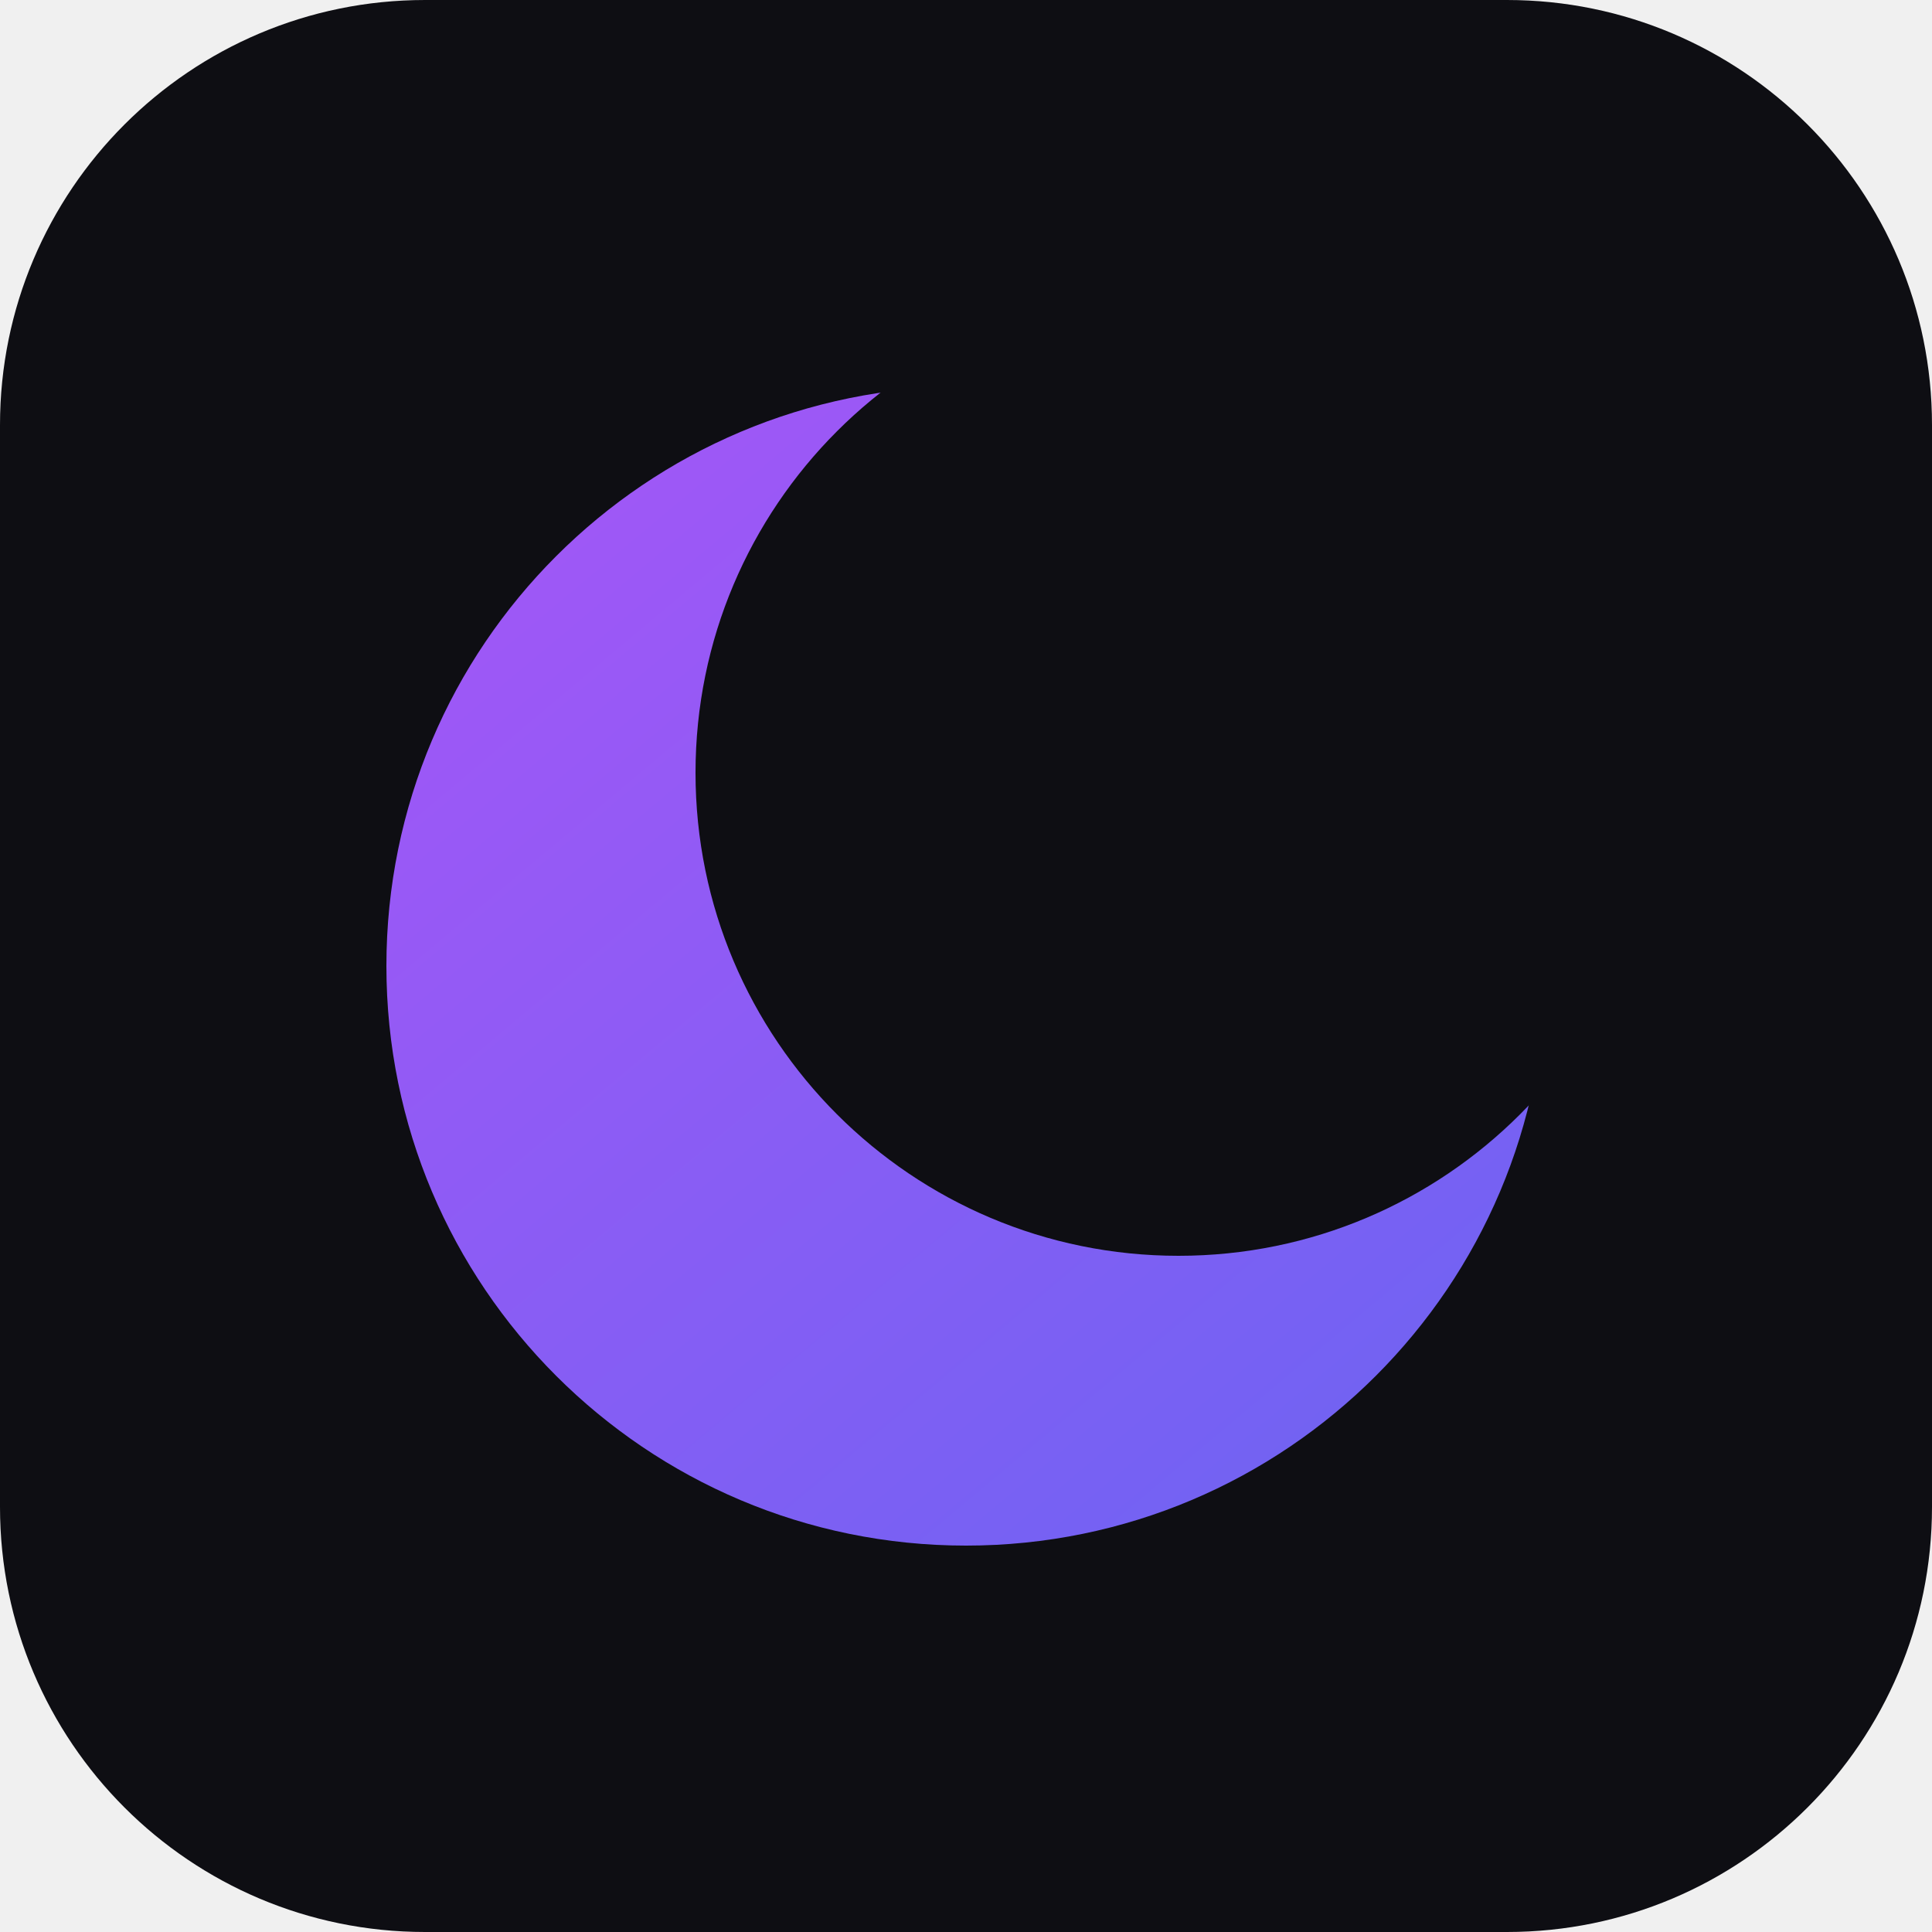
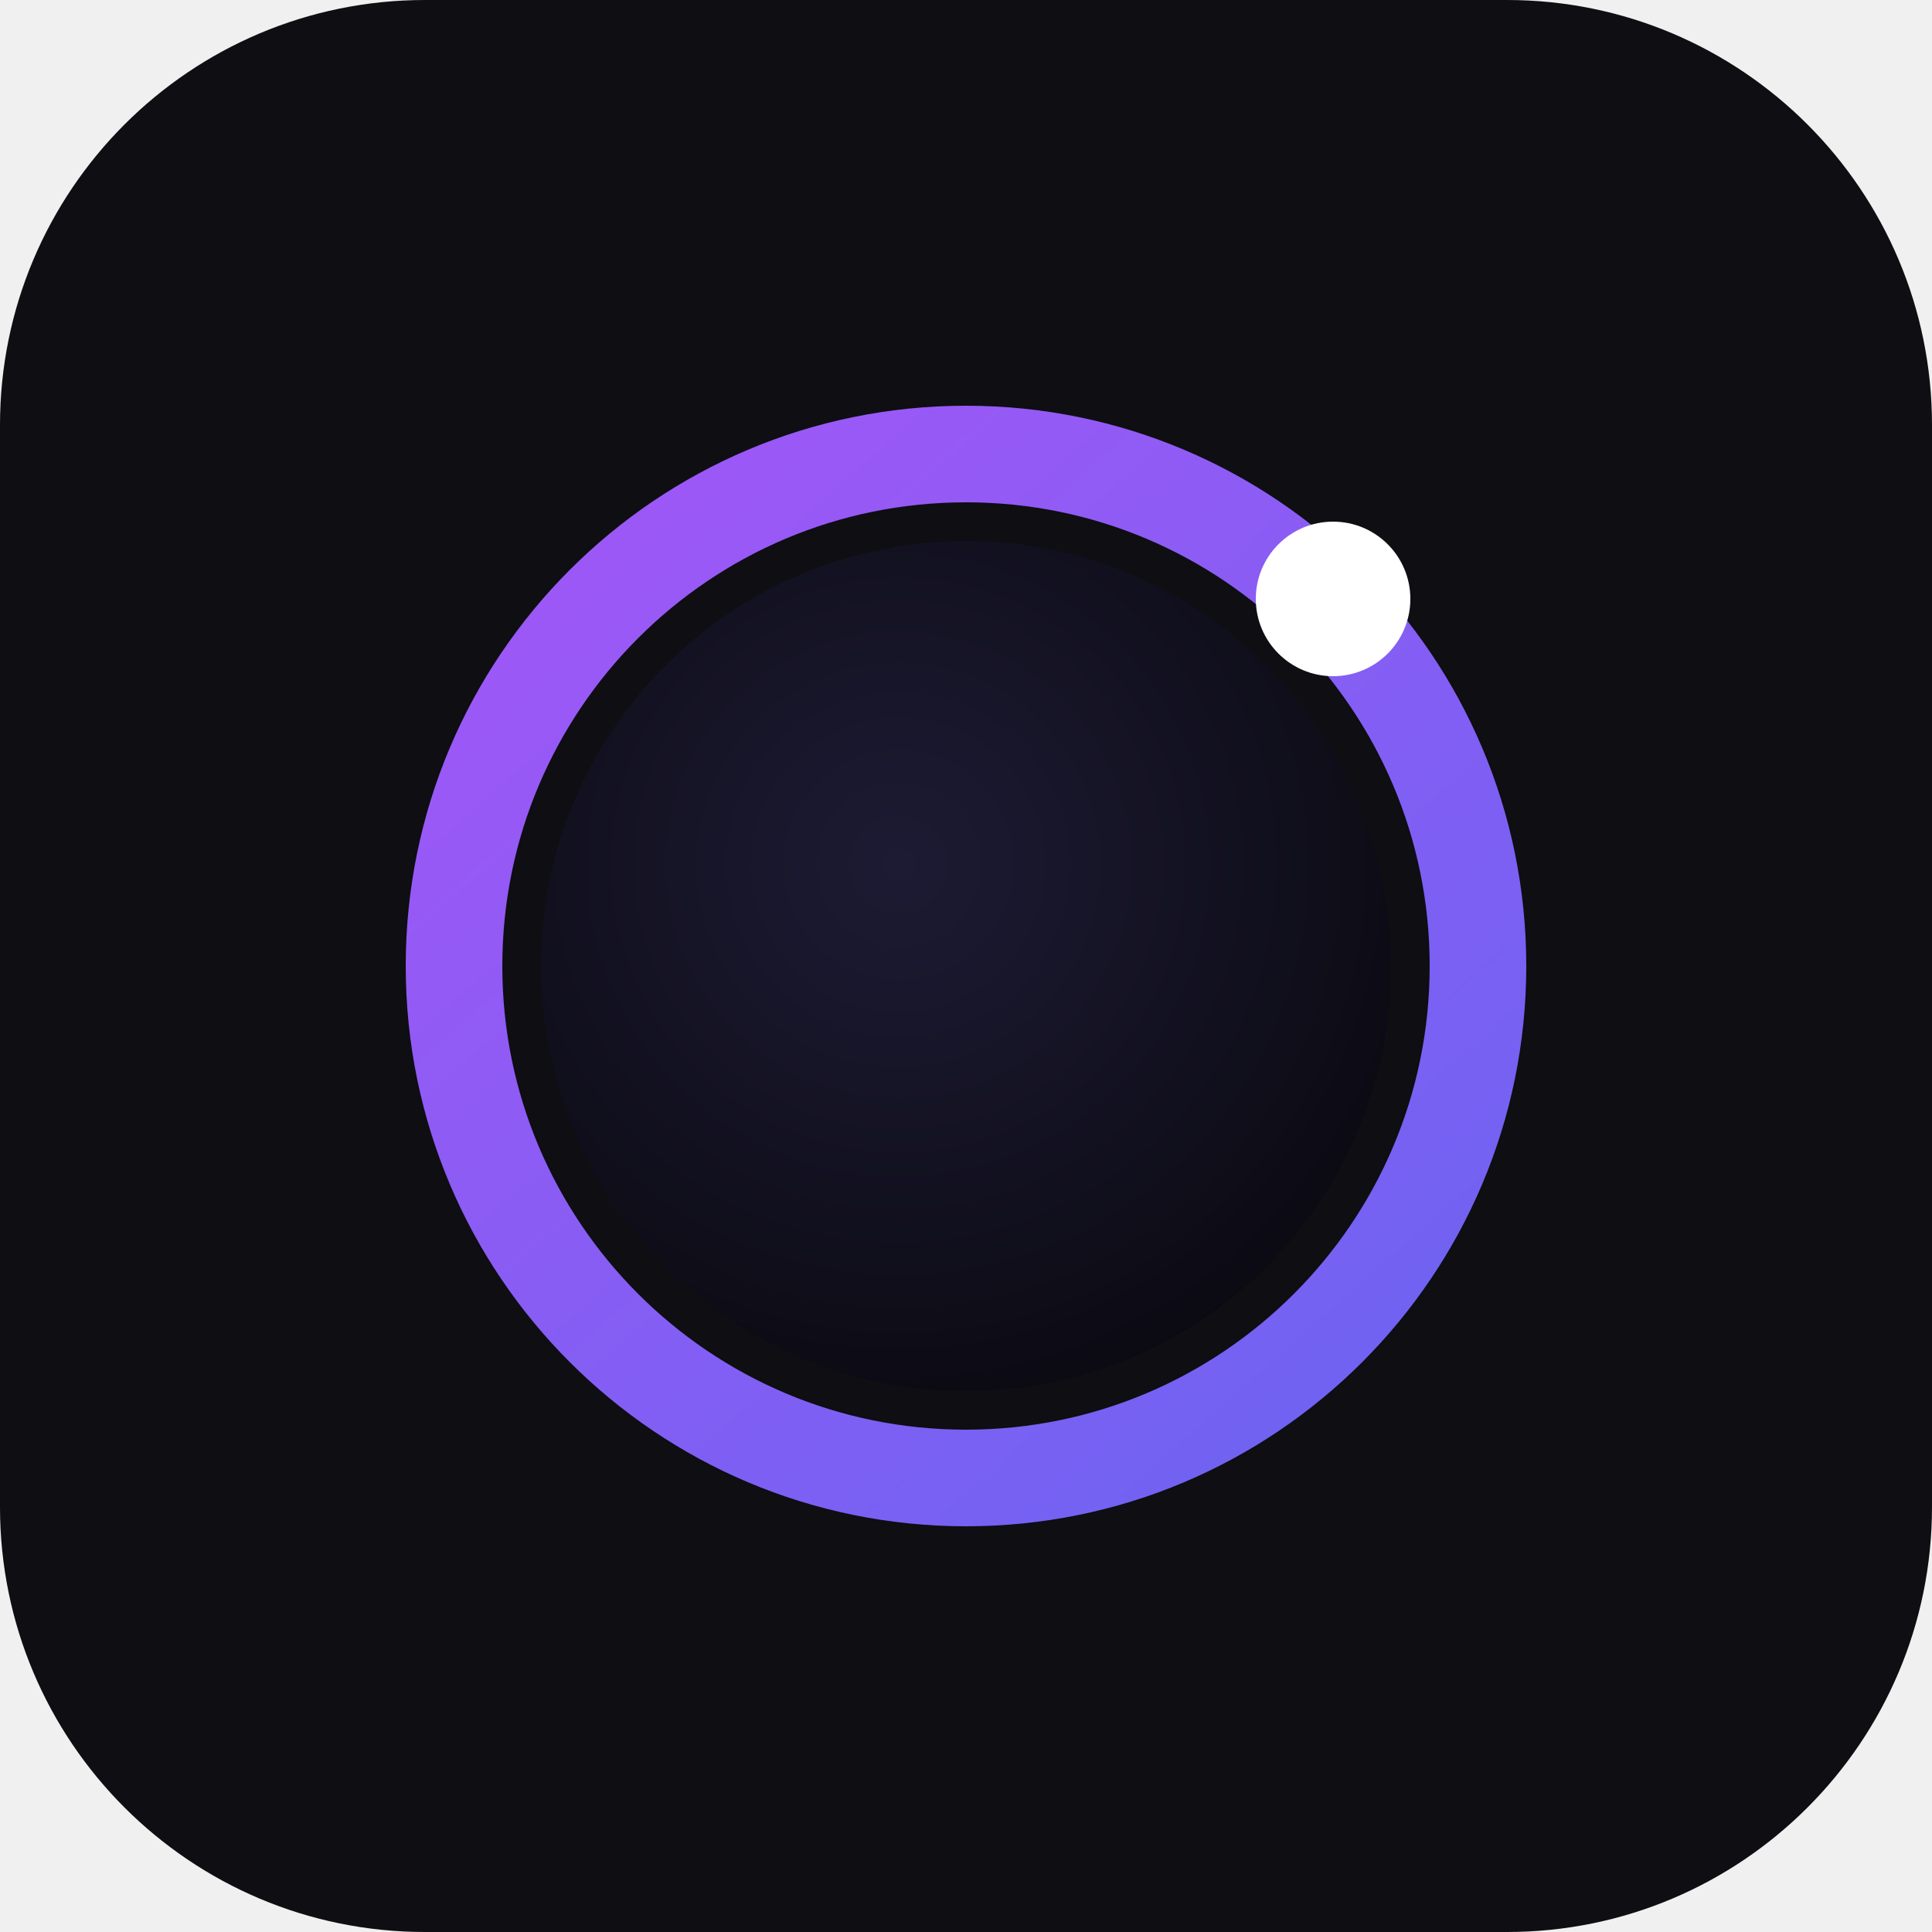
<svg xmlns="http://www.w3.org/2000/svg" width="100" height="100" viewBox="0 0 100 100">
  <defs>
-     <linearGradient id="g" x1="22" y1="16" x2="84" y2="90" gradientUnits="userSpaceOnUse">
+     <linearGradient id="g" x1="20" y1="16" x2="82" y2="86" gradientUnits="userSpaceOnUse">
      <stop stop-color="#A855F7" />
      <stop offset="1" stop-color="#6366F1" />
    </linearGradient>
-     <mask id="ecl">
-       <circle cx="50" cy="50" r="30" fill="#fff" />
-       <circle cx="61" cy="40" r="25" fill="#000" />
-     </mask>
+     <radialGradient id="core" cx="42%" cy="38%" r="70%">
+       <stop offset="0" stop-color="#1d1b34" />
+       <stop offset="1" stop-color="#0a0910" />
+     </radialGradient>
  </defs>
  <rect width="100" height="100" rx="22" fill="#0e0e13" />
-   <rect width="100" height="100" fill="url(#g)" mask="url(#ecl)" />
+   <circle cx="50" cy="50" r="22" fill="url(#core)" />
+   <circle cx="50" cy="50" r="26.5" fill="none" stroke="url(#g)" stroke-width="5" />
+   <circle cx="69" cy="31" r="4" fill="#fff" />
</svg>
